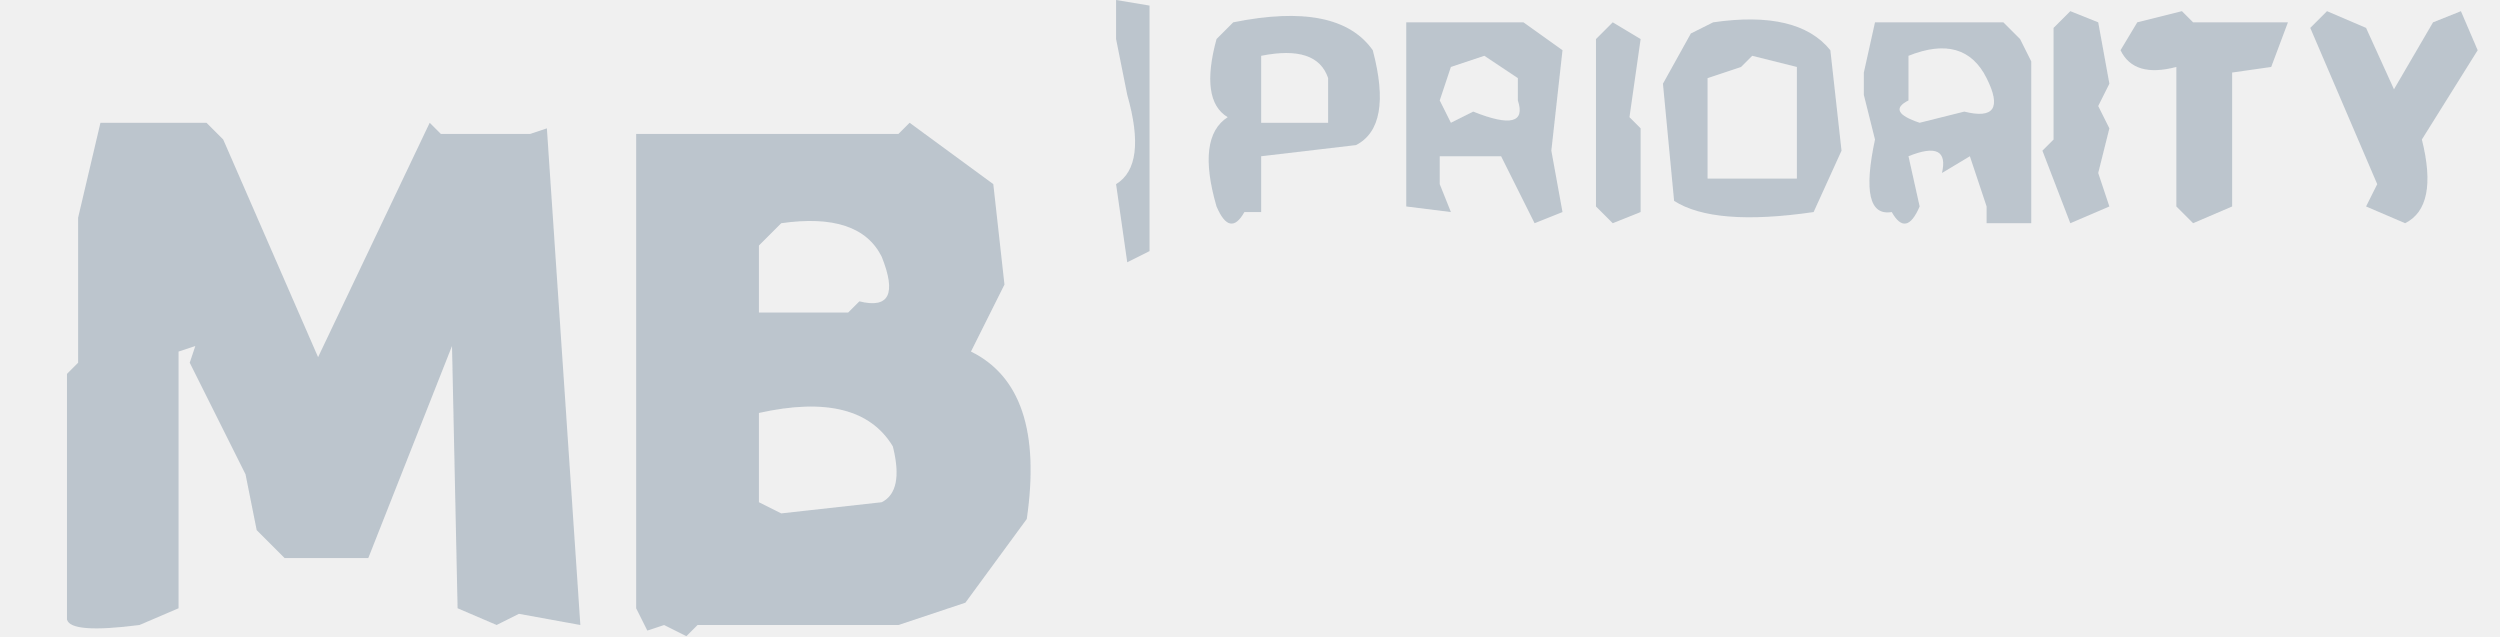
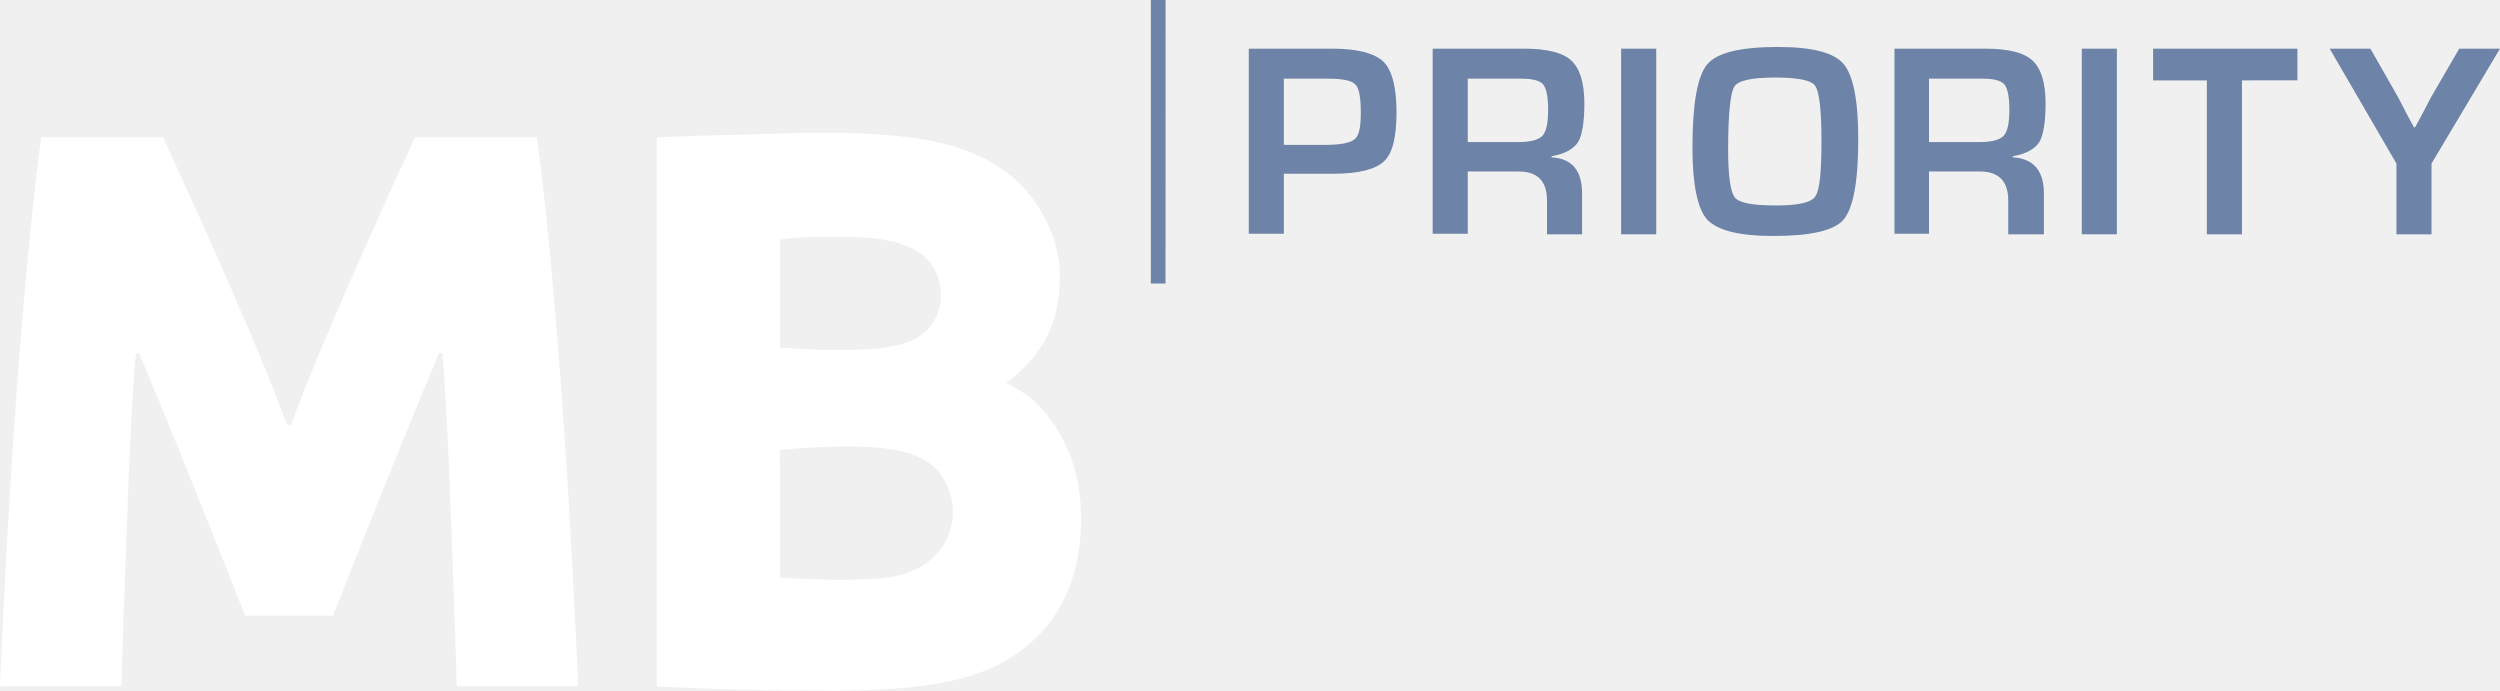
- <svg xmlns="http://www.w3.org/2000/svg" width="224" height="57" version="1.1">
-   <path fill="rgb(0,0,0)" stroke="rgb(0,0,0)" stroke-width="0" opacity="0" d="M 0 0 L 99.5 0 L 100 1.5 L 100 3.5 L 101 15.5 L 100 17.5 L 101.5 24 L 103 22.5 L 103 0 L 224 0 L 224 57 L 62 56.5 L 80.5 56 L 86.5 54 L 89 51.5 Q 93.5 48 92 38.5 L 87 30.5 Q 91.1 27.6 90 19.5 L 86.5 14 L 81.5 11 L 80.5 12 L 57 12 L 57 54.5 L 58 57 L 0 57 L 0 0 Z M 186 1 L 184 3 L 184 13 L 183 14 L 186 20 L 189 19 L 188 16 L 189 12 L 188 10 L 189 8 L 188 2 L 186 1 Z M 196 1 L 192 2 L 190 5 Q 191 7 195 6 L 195 19 L 197 20 L 200 19 L 200 7 L 204 6 L 205 2 L 197 2 L 196 1 Z M 209 1 L 207 3 L 213 17 L 212 19 L 216 20 Q 219 18 217 13 L 222 5 L 221 1 L 218 2 L 215 8 L 212 3 L 209 1 Z M 111 2 L 109 4 Q 108 9 110 11 Q 107 12 109 19 Q 110 21 112 19 L 113 19 L 113 14 L 122 13 Q 125 11 123 5 Q 120 0 111 2 Z M 126 2 L 126 19 L 130 19 L 129 17 L 129 14 L 135 14 L 138 20 L 140 19 L 139 14 L 140 5 L 137 2 L 126 2 Z M 145 2 L 143 4 L 143 19 L 145 20 L 147 19 L 147 12 L 146 11 L 147 4 L 145 2 Z M 154 2 L 152 3 L 149 8 L 150 18 Q 154 20 163 19 L 165 14 L 164 5 Q 161 1 154 2 Z M 168 2 L 167 7 L 167 9 L 168 13 Q 167 19 170 19 Q 171 21 172 19 L 171 14 Q 175 12 174 16 L 177 14 L 178 19 L 178 20 L 182 20 L 182 6 L 181 4 L 180 2 L 168 2 Z M 9 11 L 7 20 L 7 33 L 6 34 L 6 56 Q 6 57 13 56 L 16 55 L 16 32 L 18 31 L 17 33 L 22 43 L 23 48 L 26 50 L 33 50 L 41 31 L 41 55 L 45 56 L 47 55 L 52 56 L 49 12 L 48 12 L 40 12 L 39 11 L 29 32 L 20 13 L 19 11 L 9 11 Z " />
-   <path fill="rgb(0,0,0)" stroke="rgb(0,0,0)" stroke-width="0" opacity="0" d="M 113 5 Q 117.6 3.8 119 6.5 L 119 11 L 113 11 L 113 5 Z " />
-   <path fill="rgb(0,0,0)" stroke="rgb(0,0,0)" stroke-width="0" opacity="0" d="M 132.5 5 L 136 6.5 L 136 8.5 Q 136.9 11.9 131.5 10 L 130 10.5 L 129 8.5 L 129.5 6 L 132.5 5 Z " />
-   <path fill="rgb(0,0,0)" stroke="rgb(0,0,0)" stroke-width="0" opacity="0" d="M 156.5 5 L 161 6 L 161 16 L 153 16 L 153 6.5 L 155.5 6 L 156.5 5 Z " />
-   <path fill="rgb(0,0,0)" stroke="rgb(0,0,0)" stroke-width="0" opacity="0" d="M 171 5 Q 176.4 3.5 178 6.5 Q 179.7 11.3 175.5 10 L 171.5 11 Q 168.8 9.8 171 8.5 L 171 5 Z " />
-   <path fill="rgb(0,0,0)" stroke="rgb(0,0,0)" stroke-width="0" opacity="0" d="M 69.5 20 Q 76.8 18.8 79 22.5 Q 81.1 28.4 76.5 27 L 75.5 28 L 68 28 L 68 21.5 L 69.5 20 Z " />
-   <path fill="rgb(0,0,0)" stroke="rgb(0,0,0)" stroke-width="0" opacity="0" d="M 68 37 Q 76.7 35.1 80 39.5 Q 81 44 78.5 45 L 69.5 46 L 68 44.5 L 68 37 Z " />
-   <path fill="rgb(188,197,205)" stroke="rgb(188,197,205)" stroke-width="0" opacity="0.996" d="M 100 0 L 103 0.5 L 103 22.5 L 101 23.5 L 100 16.5 Q 102.8 14.8 101 8.5 L 100 3.5 L 100 1.5 L 100 0 Z " />
-   <path fill="rgb(188,197,205)" stroke="rgb(188,197,205)" stroke-width="0" opacity="0.996" d="M 185.5 1 L 188 2 L 189 7.5 L 188 9.5 L 189 11.5 L 188 15.5 L 189 18.5 L 185.5 20 L 183 13.5 L 184 12.5 L 184 2.5 L 185.5 1 Z " />
-   <path fill="rgb(188,197,205)" stroke="rgb(188,197,205)" stroke-width="0" opacity="0.996" d="M 195.5 1 L 196.5 2 L 205 2 L 203.5 6 L 200 6.5 L 200 18.5 L 196.5 20 L 195 18.5 L 195 6 Q 191.2 7 190 4.5 L 191.5 2 L 195.5 1 Z " />
-   <path fill="rgb(188,197,205)" stroke="rgb(188,197,205)" stroke-width="0" opacity="0.996" d="M 208.5 1 L 212 2.5 L 214.5 8 L 218 2 L 220.5 1 L 222 4.5 L 217 12.5 Q 218.5 18.5 215.5 20 L 212 18.5 L 213 16.5 L 207 2.5 L 208.5 1 Z " />
-   <path fill="rgb(188,197,205)" stroke="rgb(188,197,205)" stroke-width="0" opacity="0.996" d="M 110.5 2 Q 119.9 0.1 123 4.5 Q 124.8 11.3 121.5 13 L 113 14 L 113 19 L 111.5 19 Q 110.2 21.3 109 18.5 Q 107.2 12.3 110 10.5 Q 107.5 9 109 3.5 L 110.5 2 Z M 113 5 L 113 11 L 119 11 L 119 7 Q 118 4 113 5 Z " />
-   <path fill="rgb(188,197,205)" stroke="rgb(188,197,205)" stroke-width="0" opacity="0.996" d="M 126 2 L 136.5 2 L 140 4.5 L 139 13.5 L 140 19 L 137.5 20 L 134.5 14 L 129 14 L 129 16.5 L 130 19 L 126 18.5 L 126 2 Z M 133 5 L 130 6 L 129 9 L 130 11 L 132 10 Q 137 12 136 9 L 136 7 L 133 5 Z " />
-   <path fill="rgb(188,197,205)" stroke="rgb(188,197,205)" stroke-width="0" opacity="0.996" d="M 144.5 2 L 147 3.5 L 146 10.5 L 147 11.5 L 147 19 L 144.5 20 L 143 18.5 L 143 3.5 L 144.5 2 Z " />
-   <path fill="rgb(188,197,205)" stroke="rgb(188,197,205)" stroke-width="0" opacity="0.996" d="M 153.5 2 Q 161.1 0.9 164 4.5 L 165 13.5 L 162.5 19 Q 153.6 20.3 150 18 L 149 7.5 L 151.5 3 L 153.5 2 Z M 157 5 L 156 6 L 153 7 L 153 16 L 161 16 L 161 6 L 157 5 Z " />
-   <path fill="rgb(188,197,205)" stroke="rgb(188,197,205)" stroke-width="0" opacity="0.996" d="M 168 2 L 179.5 2 L 181 3.5 L 182 5.5 L 182 20 L 178 20 L 178 18.5 L 176.5 14 L 174 15.5 Q 174.7 12.5 171 14 L 172 18.5 Q 170.8 21.3 169.5 19 Q 166.5 19.5 168 12.5 L 167 8.5 L 167 6.5 L 168 2 Z M 171 5 L 171 9 Q 169 10 172 11 L 176 10 Q 180 11 178 7 Q 176 3 171 5 Z " />
-   <path fill="rgb(188,197,205)" stroke="rgb(188,197,205)" stroke-width="0" opacity="0.996" d="M 9 11 L 18.5 11 L 20 12.5 L 28.5 32 L 38.5 11 L 39.5 12 L 47.5 12 L 49 11.5 L 52 56 L 46.5 55 L 44.5 56 L 41 54.5 L 40.5 31 L 33 50 L 25.5 50 L 23 47.5 L 22 42.5 L 17 32.5 L 17.5 31 L 16 31.5 L 16 54.5 L 12.5 56 Q 6.3 56.8 6 55.5 L 6 33.5 L 7 32.5 L 7 19.5 L 9 11 Z " />
-   <path fill="rgb(188,197,205)" stroke="rgb(188,197,205)" stroke-width="0" opacity="0.996" d="M 81.5 11 L 89 16.5 L 90 25.5 L 87 31.5 Q 93.7 34.8 92 46.5 L 86.5 54 L 80.5 56 L 62.5 56 L 61.5 57 L 59.5 56 L 58 56.5 L 57 54.5 L 57 12 L 80.5 12 L 81.5 11 Z M 70 20 L 68 22 L 68 28 L 76 28 L 77 27 Q 81 28 79 23 Q 77 19 70 20 Z M 68 37 L 68 45 L 70 46 L 79 45 Q 81 44 80 40 Q 77 35 68 37 Z " />
+ <svg xmlns="http://www.w3.org/2000/svg" width="272.987" height="75.42" viewBox="0 0 272.987 75.42" fill="none" version="1.1" id="svg1" xml:space="preserve">
+   <defs id="defs1" />
+   <path fill-rule="evenodd" clip-rule="evenodd" d="M 58.631,14.998 H 45.326 c -1.192,2.563 -9.482,20.465 -13.279,30.679 l -0.26,0.7 H 31.338 L 31.078,45.677 C 27.281,35.464 18.991,17.561 17.799,14.998 H 4.494 C 1.619,36.643 0.194,70.12 0,74.914 h 13.247 c 0.124,-4.013 0.918,-29.268 1.468,-34.944 l 0.138,-1.431 h 0.326 l 0.529,1.263 c 4.419,10.544 10.111,25.027 11.051,27.425 h 9.607 c 0.94,-2.397 6.632,-16.881 11.051,-27.425 l 0.529,-1.263 h 0.326 l 0.138,1.431 c 0.551,5.676 1.345,30.931 1.469,34.944 h 13.246 c -0.194,-4.794 -1.619,-38.27 -4.494,-59.916 z m 32.979,10.859 c -1.243,0 -4.504,-0.049 -6.442,0.324 v 11.753 l 0.491,0.05 c 0.026,0.003 2.689,0.235 5.758,0.235 4.977,0 7.864,-0.394 9.615,-2.005 1.762,-1.621 2.212,-4.29 1.12,-6.583 -1.725,-3.609 -7.107,-3.775 -10.542,-3.775 z m -6.426,37.206 c 2.88,0.187 5.991,0.319 9.118,0.203 2.426,-0.089 5.64,-0.286 7.92,-2.727 2.04,-2.18 2.408,-5.449 0.887,-8.141 -1.412,-2.5 -4.228,-3.724 -11.058,-3.638 -3.45,0 -6.78,0.383 -6.9,0.401 z m 5.731,12.358 c -7.196,0 -13.937,-0.171 -19.195,-0.473 V 15.032 c 1.829,-0.164 7.494,-0.294 15.508,-0.503 5.024,-0.131 9.826,0.075 13.586,0.697 8.512,1.407 11.612,5.66 12.95,7.997 1.285,2.254 2.141,4.76 1.936,8.017 -0.24,3.821 -1.425,6.955 -5.157,10.039 l -0.658,0.544 0.749,0.395 c 2.586,1.363 4.24,3.528 5.37,5.65 1.358,2.563 2.046,5.483 2.046,8.679 0,6.461 -2.217,11.347 -6.723,14.62 -3.995,2.904 -9.568,4.253 -20.412,4.253 z" fill="#ffffff" id="path1" style="stroke-width:3.808" />
+   <g style="fill:none" id="g1" transform="matrix(3.323073,0,0,3.323073,122.5607,0)">
+     <path d="M 1.418,0 H 0.934 v 9.317 h 0.483 z" fill="#6d83a7" id="path1-3" />
+     <path d="m 5.305,4.761 h 1.32 c 0.521,0 0.855,-0.056 1.004,-0.186 C 7.778,4.463 7.834,4.166 7.834,3.719 7.834,3.199 7.778,2.882 7.648,2.771 7.536,2.641 7.22,2.585 6.737,2.585 H 5.305 Z M 4.152,7.699 V 1.599 h 2.455 0.298 c 0.818,0 1.376,0.149 1.674,0.428 0.279,0.279 0.428,0.837 0.428,1.655 0,0.818 -0.13,1.357 -0.409,1.618 C 8.317,5.56 7.778,5.709 6.941,5.709 H 6.681 5.305 V 7.68 H 4.152 Z" fill="#6d83a7" id="path2" />
+     <path d="m 11.367,4.668 h 1.655 c 0.391,0 0.651,-0.074 0.781,-0.205 0.13,-0.149 0.186,-0.428 0.186,-0.855 0,-0.428 -0.056,-0.707 -0.167,-0.837 C 13.71,2.641 13.468,2.585 13.096,2.585 H 11.348 V 4.668 Z M 10.195,7.699 V 1.599 h 3.013 c 0.744,0 1.264,0.13 1.544,0.391 0.279,0.26 0.428,0.725 0.428,1.413 0,0.614 -0.074,1.041 -0.205,1.265 -0.149,0.223 -0.428,0.391 -0.874,0.465 v 0.037 c 0.669,0.037 1.004,0.428 1.004,1.19 v 1.339 h -1.153 V 6.583 c 0,-0.632 -0.316,-0.948 -0.93,-0.948 H 11.348 v 2.046 h -1.153 z" fill="#6d83a7" id="path3" />
+     <path d="m 17.541,1.599 h -1.153 v 6.099 h 1.153 z" fill="#6d83a7" id="path4" />
+     <path d="m 21.465,2.548 c -0.781,0 -1.227,0.093 -1.357,0.298 -0.13,0.205 -0.204,0.893 -0.204,2.064 0,0.874 0.074,1.395 0.223,1.581 0.149,0.186 0.614,0.26 1.357,0.26 0.725,0 1.153,-0.093 1.283,-0.298 0.149,-0.205 0.204,-0.818 0.204,-1.822 0,-1.023 -0.074,-1.618 -0.204,-1.804 C 22.655,2.641 22.209,2.548 21.465,2.548 Z m 0.093,-1.004 c 1.116,0 1.822,0.186 2.139,0.558 0.316,0.372 0.483,1.19 0.483,2.473 0,1.395 -0.167,2.269 -0.483,2.641 C 23.38,7.587 22.599,7.754 21.372,7.754 20.256,7.754 19.549,7.569 19.215,7.215 18.898,6.862 18.731,6.062 18.731,4.853 c 0,-1.45 0.167,-2.362 0.483,-2.734 0.316,-0.391 1.097,-0.576 2.343,-0.576 z" fill="#6d83a7" id="path5" />
+     <path d="m 26.523,4.668 h 1.655 c 0.391,0 0.651,-0.074 0.781,-0.205 0.13,-0.149 0.186,-0.428 0.186,-0.855 0,-0.428 -0.056,-0.707 -0.167,-0.837 C 28.866,2.641 28.624,2.585 28.252,2.585 h -1.748 v 2.083 z m -1.153,3.031 V 1.599 h 2.994 c 0.744,0 1.264,0.13 1.543,0.391 0.279,0.26 0.428,0.725 0.428,1.413 0,0.614 -0.074,1.041 -0.204,1.265 -0.149,0.223 -0.428,0.391 -0.874,0.465 v 0.037 c 0.669,0.037 1.023,0.428 1.023,1.19 V 7.699 H 29.108 V 6.583 c 0,-0.632 -0.316,-0.948 -0.93,-0.948 h -1.674 v 2.046 h -1.134 z" fill="#6d83a7" id="path6" />
+     <path d="m 32.678,1.599 h -1.153 v 6.099 h 1.153 z" fill="#6d83a7" id="path7" />
+     <path d="m 36.788,2.641 v 5.058 h -1.153 V 2.641 H 33.868 V 1.599 h 4.742 v 1.041 z" fill="#6d83a7" id="path8" />
+     <path d="M 45.267,1.599 43.017,5.374 V 7.699 H 41.864 V 5.374 L 39.67,1.599 h 1.339 l 0.911,1.599 c 0.056,0.093 0.13,0.26 0.26,0.502 l 0.13,0.242 0.13,0.242 h 0.037 L 42.608,3.942 42.738,3.701 C 42.85,3.478 42.943,3.31 42.998,3.199 L 43.928,1.599 Z" fill="#6d83a7" id="path9" />
+   </g>
</svg>
